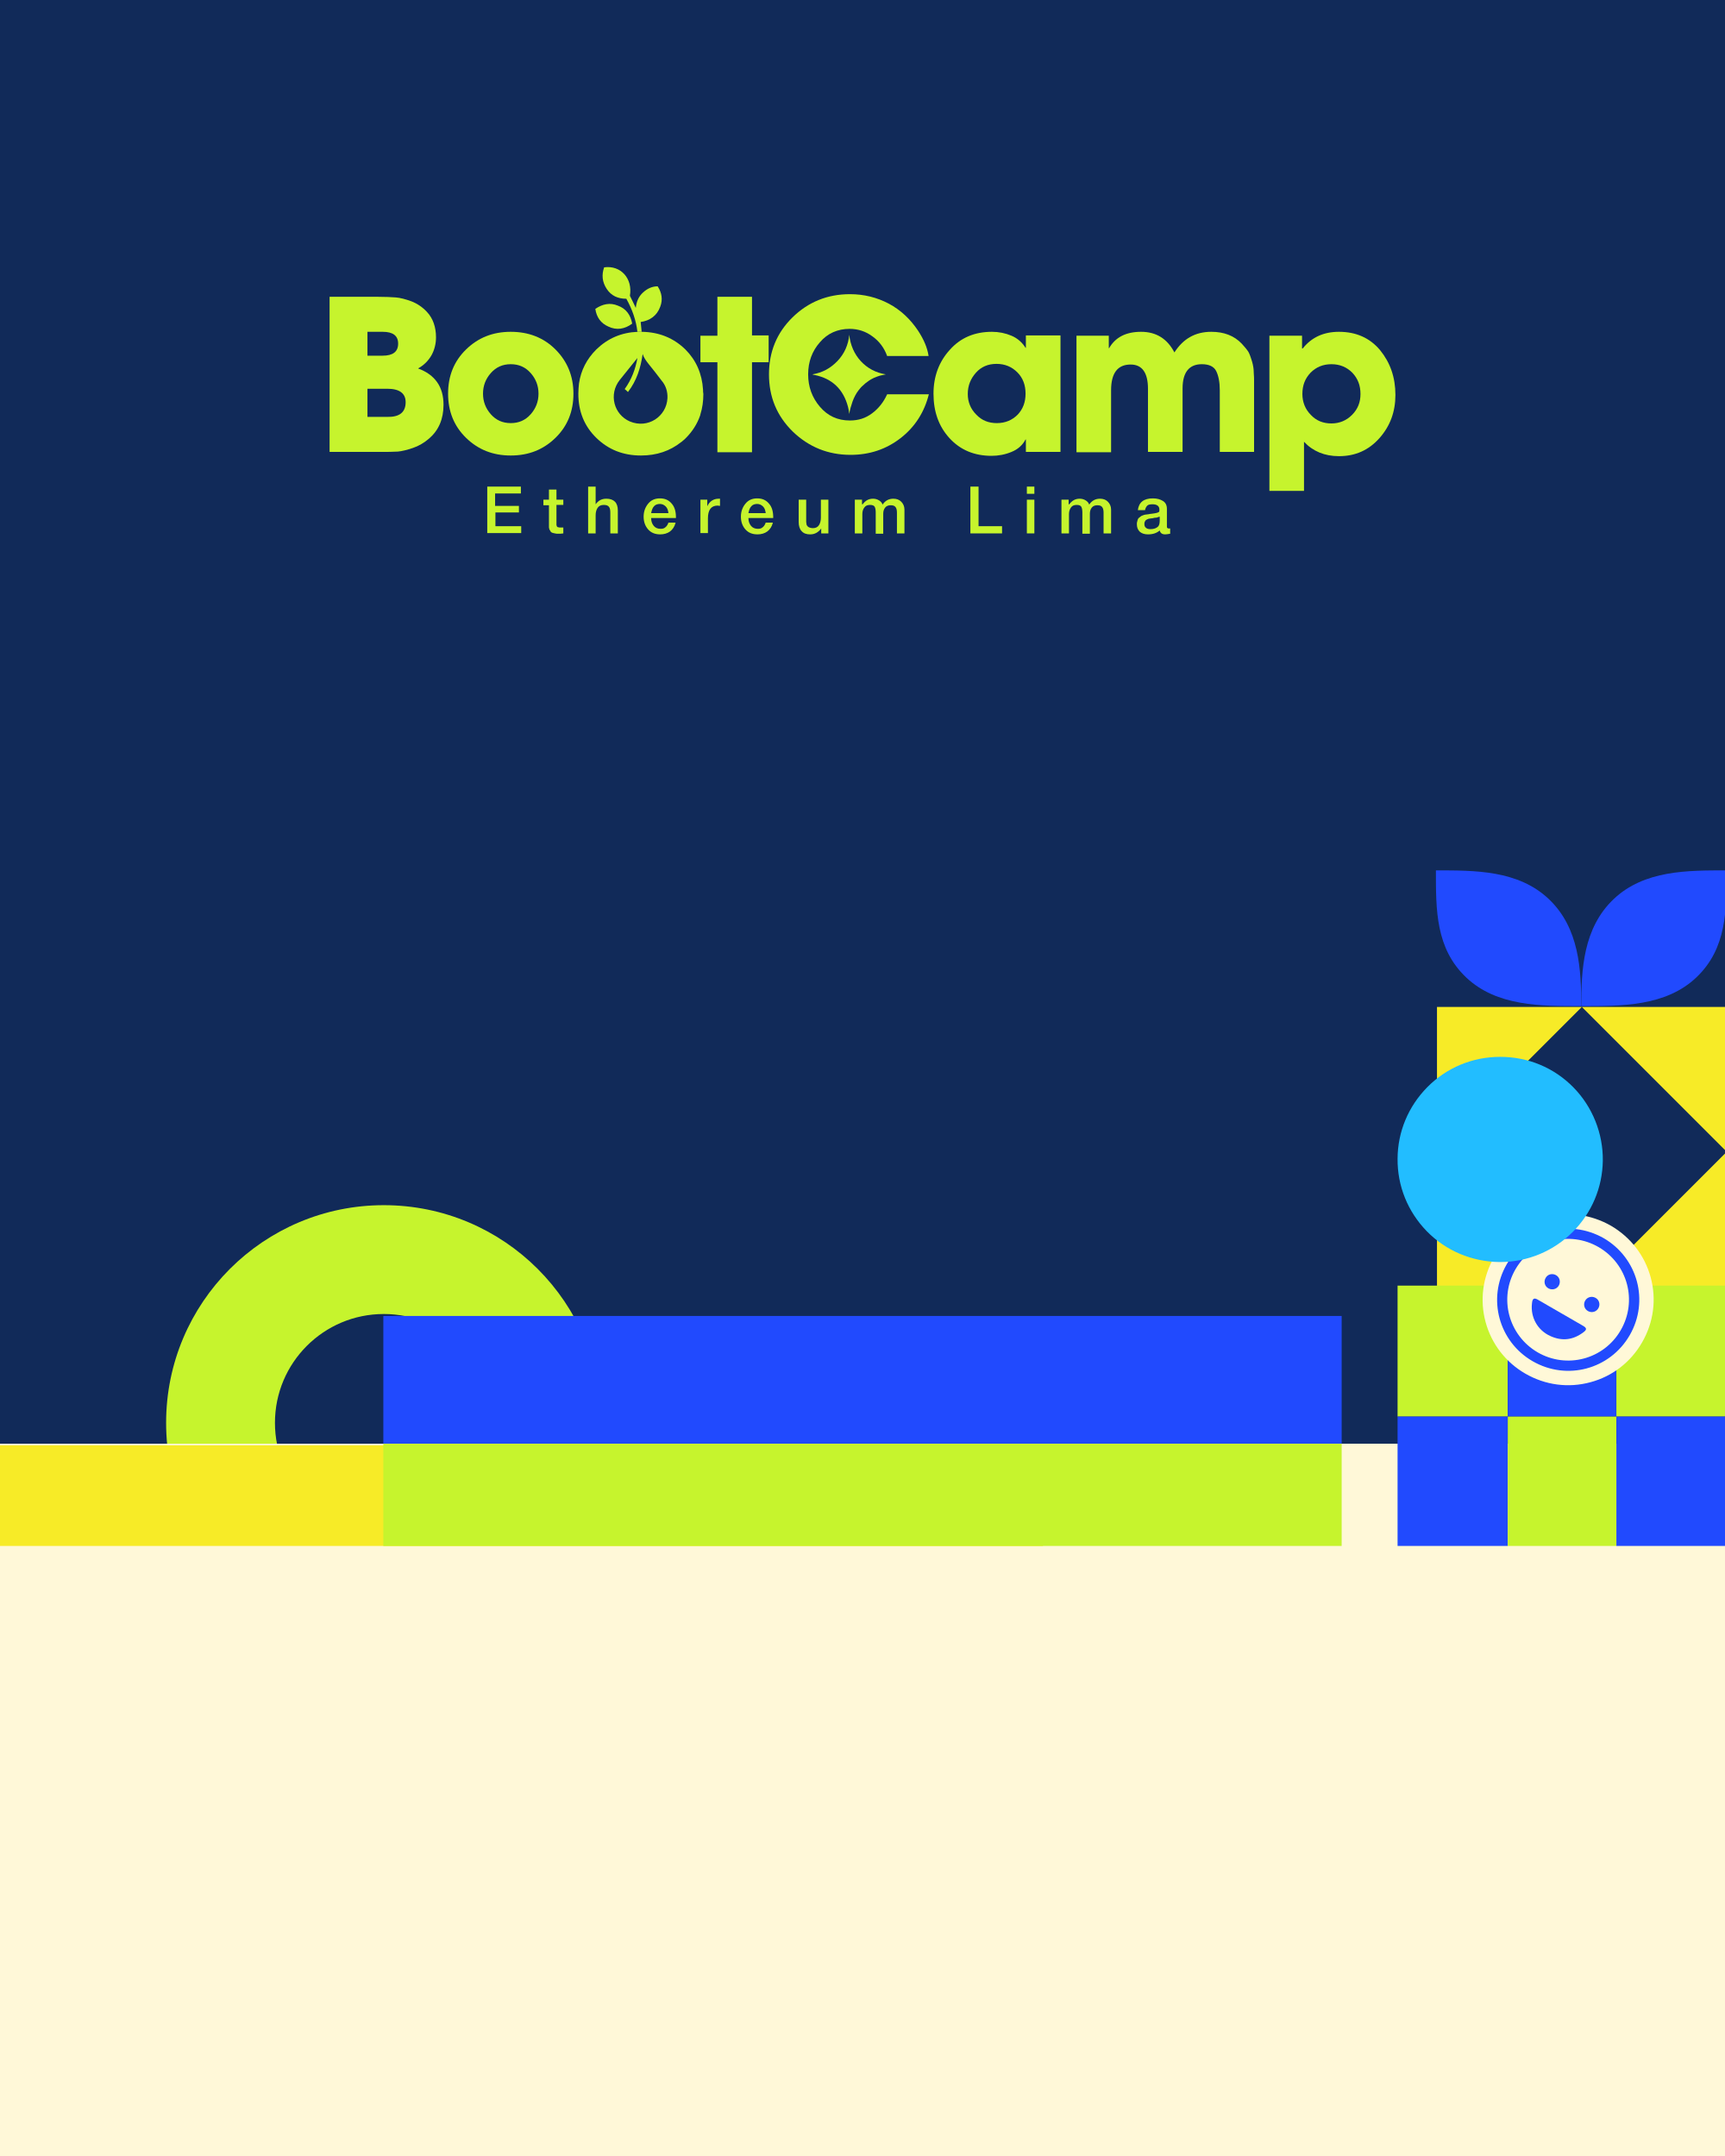
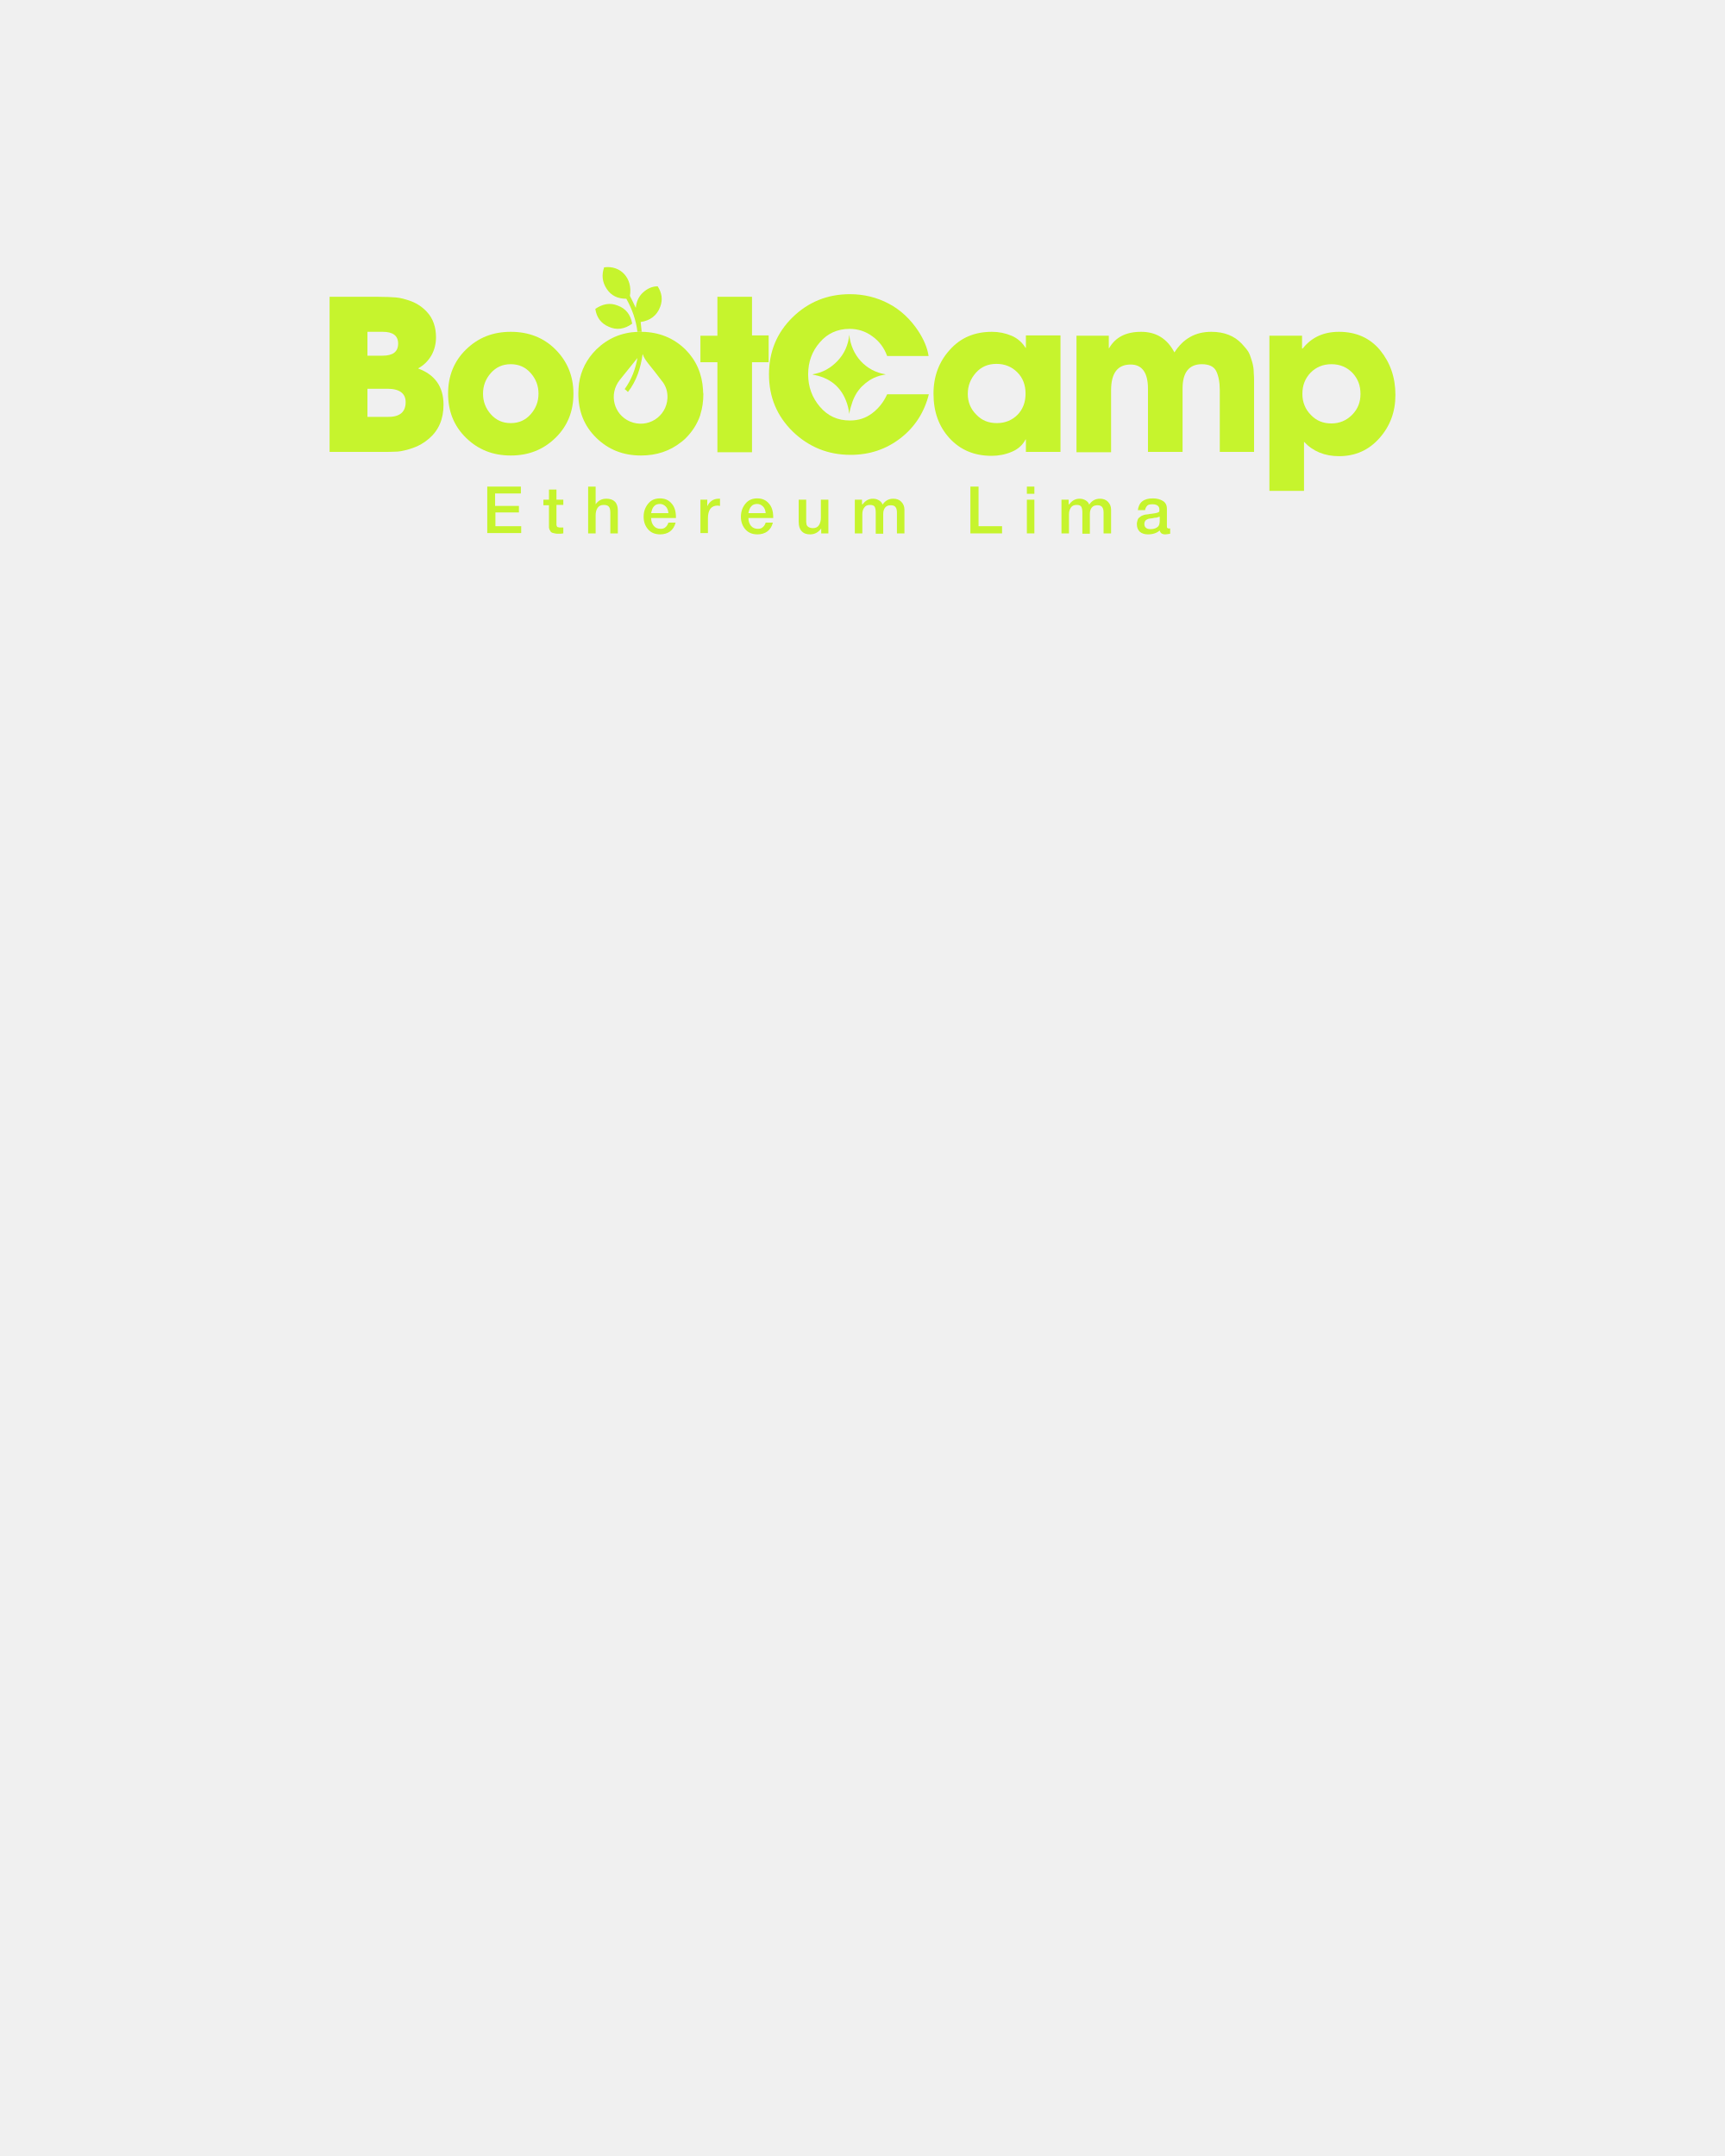
<svg xmlns="http://www.w3.org/2000/svg" width="1080" height="1350" viewBox="0 0 1080 1350" fill="none">
  <g clip-path="url(#clip0_37_1426)">
-     <rect width="1080" height="1350" fill="#112A59" />
-     <path d="M240.287 754.632C315.556 754.632 376.574 815.65 376.574 890.92C376.574 966.19 315.557 1027.21 240.287 1027.21C165.018 1027.21 104 966.19 104 890.92C104 815.65 165.018 754.632 240.287 754.632ZM240.287 822.776C202.652 822.776 172.144 853.286 172.144 890.921C172.144 928.556 202.653 959.064 240.287 959.064C277.922 959.064 308.43 928.556 308.431 890.921C308.431 853.286 277.922 822.776 240.287 822.776Z" fill="#C6F42D" />
-     <rect y="904" width="1080" height="446" fill="#FFF8D8" />
-     <path d="M1081.09 811.914H990.386L1081.09 721.207L990.386 630.5L899.679 721.207L990.386 811.914H899.679V630.5H1081.09V811.914Z" fill="#F7EB27" />
-     <rect x="875" y="805" width="69" height="82" fill="#C6F42D" />
-     <rect x="875" y="887" width="69" height="81" fill="#214AFE" />
-     <rect x="944" y="805" width="68" height="82" fill="#214AFE" />
-     <rect x="944" y="887" width="68" height="81" fill="#C6F42D" />
-     <rect x="1012" y="805" width="69" height="82" fill="#C6F42D" />
-     <rect x="1012" y="887" width="69" height="81" fill="#214AFE" />
-     <rect x="-18" y="905" width="671" height="63" fill="#F7EB27" />
-     <path d="M1008.54 767.467C1008.48 767.435 1008.48 767.435 1008.48 767.435C995.92 760.331 981.458 758.453 967.697 762.187C953.992 765.954 942.494 774.788 935.431 787.15C928.304 799.624 926.37 814.054 930.104 827.815C933.815 841.488 942.649 852.986 954.979 860.104C967.477 867.319 981.907 869.254 995.756 865.496C1009.48 861.817 1021.01 852.927 1028.11 840.509C1035.32 828.012 1037.2 813.549 1033.47 799.788C1029.76 786.116 1020.89 774.674 1008.54 767.467Z" fill="#FFF8D8" />
-     <path d="M1004.03 775.278C1025.2 787.574 1032.79 814.496 1020.32 836.087C1008.05 857.344 981.081 864.759 959.545 852.325C938.4 840.117 930.953 813.204 943.298 791.692C955.427 770.427 982.341 762.979 1004.03 775.278ZM1014.71 832.922C1025.3 814.71 1019.13 791.51 1000.92 780.921C982.708 770.332 959.539 776.446 948.895 794.625C938.218 812.86 944.467 836.181 962.734 846.802C980.978 857.335 1004.18 851.166 1014.71 832.922Z" fill="#214AFE" />
-     <path d="M977.148 822.095C981.778 824.769 986.409 827.442 991.04 830.116C993.55 831.565 993.634 832.58 991.221 834.311C984.815 839.093 977.955 839.894 970.707 836.601C962.668 833.002 958.134 824.879 959.147 816.166C959.197 815.822 959.214 815.535 959.263 815.191C959.648 813.107 960.601 812.616 962.475 813.623C964.683 814.824 966.826 816.136 969.002 817.392C971.792 819.003 974.47 820.549 977.148 822.095Z" fill="#214AFE" />
-     <path d="M974.152 798.421C976.472 799.686 977.25 802.59 975.953 804.966C974.664 807.197 971.904 807.984 969.552 806.775C967.2 805.566 966.334 802.686 967.631 800.31C968.873 797.902 971.777 797.124 974.152 798.421Z" fill="#214AFE" />
-     <path d="M994.244 820.957C991.925 819.692 991.091 816.756 992.444 814.412C993.732 812.181 996.492 811.394 998.844 812.603C1001.2 813.812 1002.06 816.693 1000.77 819.068C999.468 821.443 996.62 822.254 994.244 820.957Z" fill="#214AFE" />
-     <path d="M939.085 790.253H939.167H939.25C956.525 790.171 972.648 783.425 984.741 771.333C996.586 759.405 1003.25 743.611 1003.5 726.829C1003.74 709.719 996.998 692.937 984.987 680.762C972.895 668.505 956.689 661.76 939.332 661.76H939.25C921.892 661.76 905.687 668.505 893.594 680.762C881.749 692.773 875.085 708.649 875.003 725.513C874.839 742.541 881.337 758.582 893.183 770.839C905.193 783.179 921.481 790.089 939.085 790.253Z" fill="#22BDFF" />
-     <path d="M1010.3 562.968C991.144 581.128 990 607.438 990 630C1015.15 630 1042.89 630.193 1062.05 612.033C1081.2 593.872 1081 569.76 1081 545C1056.61 545 1029.45 544.807 1010.3 562.968Z" fill="#214AFE" />
-     <path d="M969.701 562.968C988.856 581.128 990 607.438 990 630C964.855 630 937.106 630.193 917.951 612.033C898.796 593.872 899 569.76 899 545C923.388 545 950.546 544.807 969.701 562.968Z" fill="#214AFE" />
    <g clip-path="url(#clip1_37_1426)">
      <path d="M531.723 259.197C531.518 257.762 531.314 256.123 530.905 254.689C528.044 243.828 521.095 237.066 510.059 234.812C509.65 234.812 509.037 234.607 508.628 234.402C514.964 233.377 520.073 230.508 524.365 226C528.657 221.492 531.11 215.959 531.723 209.607C532.949 222.517 542.146 232.558 554.613 234.402C553.387 234.607 552.161 235.017 550.935 235.221C549.708 235.631 548.278 236.041 547.051 236.656C545.825 237.271 544.599 237.885 543.577 238.705C542.351 239.525 541.329 240.344 540.307 241.369C539.285 242.189 538.467 243.213 537.65 244.238C536.832 245.262 536.015 246.492 535.402 247.721C534.789 248.951 534.175 250.18 533.767 251.41C533.358 252.639 532.949 254.074 532.54 255.303C532.132 256.738 531.927 257.967 531.723 259.197Z" fill="#C6F42D" />
      <path d="M277.679 253.459C277.679 262.476 274.613 269.443 268.686 274.566C265.621 277.23 262.146 279.279 258.467 280.508C254.789 281.738 251.518 282.557 249.066 282.762C246.409 282.967 242.526 282.967 237.008 282.967H206.351V185.836H236.19C241.299 185.836 245.183 186.041 247.84 186.246C250.497 186.451 253.767 187.271 257.65 188.705C261.329 190.139 264.599 192.394 267.256 195.262C271.139 199.361 272.978 204.894 272.978 211.246C272.978 215.344 271.956 219.238 270.117 222.517C268.073 226 265.416 228.664 261.737 230.713C272.365 234.607 277.679 242.189 277.679 253.459ZM249.27 215.139C249.27 210.221 246 207.762 239.664 207.762H230.059V222.721H239.46C246 222.721 249.27 220.262 249.27 215.139ZM253.971 251.82C253.971 246.287 250.088 243.418 242.526 243.418H230.059V261.041H242.321C250.088 261.246 253.971 258.172 253.971 251.82Z" fill="#C6F42D" />
      <path d="M347.781 218.828C355.139 226.205 359.022 235.426 359.022 246.492C359.022 257.558 355.343 266.779 347.781 274.156C340.219 281.533 331.022 285.221 319.781 285.221C308.54 285.221 299.343 281.533 291.781 274.156C284.219 266.779 280.54 257.558 280.54 246.492C280.54 235.426 284.219 226.205 291.781 218.828C299.343 211.451 308.54 207.762 319.781 207.762C331.022 207.762 340.423 211.451 347.781 218.828ZM332.248 259.402C335.518 255.713 337.153 251.41 337.153 246.492C337.153 241.574 335.518 237.271 332.248 233.582C328.978 229.894 324.89 228.049 319.781 228.049C314.671 228.049 310.584 229.894 307.314 233.582C304.044 237.271 302.409 241.574 302.409 246.492C302.409 251.41 304.044 255.713 307.314 259.402C310.584 263.09 314.671 264.935 319.781 264.935C324.89 264.935 328.978 263.09 332.248 259.402Z" fill="#C6F42D" />
      <path d="M440.161 244.033C439.548 233.992 435.869 225.59 429.124 218.828C421.767 211.656 412.774 207.967 401.942 207.762C401.738 207.762 401.533 207.762 401.329 207.762C400.716 207.762 399.898 207.762 399.285 207.762C389.066 208.172 380.482 211.861 373.329 218.828C367.402 224.771 363.723 231.738 362.497 240.139C362.292 242.189 362.088 244.238 362.088 246.492C362.088 257.558 365.767 266.779 373.329 274.156C380.891 281.533 390.088 285.221 401.329 285.221C411.139 285.221 419.519 282.353 426.467 276.82C426.876 276.615 427.285 276.205 427.489 276C428.102 275.59 428.716 274.976 429.329 274.361C433.416 270.262 436.482 265.549 438.321 260.221C438.321 260.017 438.526 259.812 438.526 259.402C439.752 255.508 440.365 251.205 440.365 246.697C440.161 245.672 440.161 244.853 440.161 244.033ZM417.884 249.361C417.27 260.836 405.621 268.623 394.38 263.91C384.365 259.607 380.891 246.902 388.044 237.885C391.723 233.377 395.402 228.664 399.081 224.156C397.854 231.123 395.402 237.68 391.11 243.623C391.927 244.238 392.54 244.853 393.154 245.467C398.672 238.295 401.124 230.303 402.351 221.697C403.168 224.156 404.599 226 406.029 227.844C408.891 231.328 411.548 234.812 414.205 238.295C416.862 241.369 418.088 245.262 417.884 249.361Z" fill="#C6F42D" />
      <path d="M413.387 191.984C411.343 197.721 406.847 200.795 401.124 201.615C401.329 203.664 401.533 205.713 401.737 207.762C401.533 207.762 401.329 207.762 401.124 207.762C400.511 207.762 399.694 207.762 399.08 207.762C398.263 200.59 395.81 193.623 392.131 187.066C386.818 187.066 382.73 185.221 379.869 180.918C377.007 176.615 376.599 172.107 378.234 167.394C388.657 165.959 396.219 174.361 394.38 185.221C395.606 187.475 396.628 189.934 398.058 192.803C398.467 188.705 399.898 185.631 402.555 183.172C405.212 180.713 408.277 179.279 411.752 179.279C414.409 183.377 415.022 187.68 413.387 191.984Z" fill="#C6F42D" />
      <path d="M395.811 202.639C391.11 206.123 386 206.943 380.891 204.484C376.19 202.434 373.533 198.746 372.716 193.418C377.212 190.344 381.913 189.32 386.818 191.369C391.928 193.213 394.789 197.107 395.811 202.639Z" fill="#C6F42D" />
      <path d="M481.241 226.82H470.817V283.172H449.153V226.82H438.525V210.221H449.153V185.836H470.817V210.017H481.241V226.82Z" fill="#C6F42D" />
      <path d="M581.591 246.697C578.73 258.172 572.803 267.393 563.81 274.361C554.818 281.328 544.394 284.812 532.54 284.812C518.438 284.812 506.38 279.893 496.365 270.262C486.35 260.426 481.445 248.541 481.445 234.402C481.445 220.262 486.35 208.377 496.161 198.746C505.971 189.115 518.029 184.197 532.131 184.197C540.92 184.197 549.095 186.246 556.453 190.139C563.81 194.033 569.942 199.771 574.847 207.148C578.321 212.475 580.569 217.598 581.387 222.926H555.431C553.591 217.803 550.526 213.705 546.234 210.631C542.146 207.557 537.241 205.918 531.927 205.918C524.365 205.918 518.029 208.787 513.329 214.32C508.423 219.853 505.971 226.615 505.971 234.402C505.971 242.189 508.423 248.951 513.329 254.689C518.234 260.426 524.365 263.295 532.131 263.295C537.445 263.295 541.942 261.861 546.029 258.787C550.117 255.713 553.183 251.82 555.431 246.902H581.591V246.697Z" fill="#C6F42D" />
      <path d="M663.957 282.967H642.293V275.18H642.088C640.249 278.664 637.387 281.328 633.3 282.967C629.417 284.607 625.125 285.426 620.833 285.426C610.001 285.426 601.212 281.738 594.468 274.361C587.723 266.984 584.453 257.762 584.453 246.492C584.453 235.631 587.928 226.41 594.672 219.033C601.417 211.451 610.205 207.762 621.037 207.762C625.329 207.762 629.417 208.582 633.3 210.221C637.183 211.861 640.044 214.525 642.088 217.803H642.293V210.017H663.957V282.967ZM642.088 246.492C642.088 241.164 640.453 236.656 636.979 233.172C633.504 229.689 629.212 227.844 623.898 227.844C618.585 227.844 614.293 229.689 611.022 233.377C607.752 237.066 605.913 241.369 605.913 246.697C605.913 251.82 607.752 256.123 611.227 259.607C614.701 263.295 618.993 264.935 624.103 264.935C629.417 264.935 633.709 263.09 637.183 259.607C640.453 256.123 642.088 251.82 642.088 246.492Z" fill="#C6F42D" />
      <path d="M785.358 282.967H763.693V244.238C763.693 239.32 762.876 235.221 761.445 232.353C760.015 229.484 756.949 228.049 752.452 228.049C744.482 228.049 740.394 233.172 740.394 243.213V282.967H718.73V243.418C718.73 233.377 715.051 228.254 707.898 228.254C699.723 228.254 695.635 233.582 695.635 244.443V283.172H673.971V210.221H694.204V218.008H694.409C698.292 211.246 704.832 207.762 714.438 207.762C723.839 207.762 730.788 212.066 735.285 220.672C740.803 212.066 748.365 207.762 758.379 207.762C766.35 207.762 772.686 210.221 777.387 215.139C778.613 216.574 779.839 217.803 780.861 219.238C781.883 220.467 782.496 222.107 783.109 223.951C783.723 225.795 784.131 227.025 784.336 228.049C784.54 229.074 784.949 230.713 784.949 233.172C785.153 235.631 785.153 237.271 785.153 237.885C785.153 238.5 785.153 240.344 785.153 243.418V282.967H785.358Z" fill="#C6F42D" />
      <path d="M873.65 247.312C873.65 257.762 870.38 266.779 863.636 274.361C856.891 281.943 848.512 285.631 838.293 285.631C829.3 285.631 821.942 282.558 816.424 276.615V307.353H794.76V210.221H815.198V218.213H815.402H815.607C821.125 211.246 828.687 207.762 838.293 207.762C849.125 207.762 857.709 211.656 864.044 219.238C870.38 227.025 873.65 236.246 873.65 247.312ZM851.782 246.697C851.782 241.369 850.147 237.066 846.672 233.377C843.198 229.894 838.906 228.049 833.592 228.049C828.278 228.049 823.986 229.894 820.512 233.377C817.037 237.066 815.402 241.369 815.402 246.697C815.402 251.82 817.242 256.328 820.716 259.812C824.19 263.5 828.482 265.14 833.592 265.14C838.701 265.14 842.993 263.295 846.468 259.812C850.147 256.123 851.782 251.82 851.782 246.697Z" fill="#C6F42D" />
      <path d="M325.913 308.992H309.972V316.779H324.891V320.877H310.176V329.484H326.322V333.787H305.066V304.688H326.117V308.992H325.913Z" fill="#C6F42D" />
      <path d="M352.687 316.164H348.395V327.229C348.395 327.844 348.395 328.254 348.395 328.664C348.395 328.869 348.599 329.279 348.599 329.484C348.804 329.893 349.008 330.098 349.417 330.098C349.826 330.303 350.234 330.303 350.847 330.303C351.665 330.303 352.278 330.303 352.687 330.303V333.992C351.665 334.197 350.643 334.197 349.621 334.197C348.804 334.197 347.986 334.197 347.373 333.992C346.76 333.787 346.147 333.787 345.738 333.582C345.329 333.377 344.92 333.172 344.716 332.762C344.512 332.352 344.307 331.943 344.103 331.738C343.899 331.533 343.899 330.918 343.694 330.303C343.694 329.688 343.694 329.074 343.694 328.869V327.025V326.82V326.615V326.41V316.369H340.22V312.885H343.694V306.533H348.395V312.885H352.687V316.164Z" fill="#C6F42D" />
      <path d="M372.92 315.754C374.555 313.5 376.599 312.27 379.665 312.27C381.913 312.27 383.753 312.885 384.979 314.115C386.205 315.344 386.818 317.188 386.818 319.647V333.992H382.118V321.082C382.118 319.443 381.913 318.213 381.3 317.393C380.687 316.574 379.665 316.164 378.03 316.164C376.191 316.164 374.964 316.779 374.147 318.008C373.329 319.238 372.92 320.672 372.92 322.721V333.992H368.22V304.688H372.92V315.754Z" fill="#C6F42D" />
      <path d="M419.519 332.762C417.884 333.992 415.635 334.606 413.387 334.606C410.117 334.606 407.665 333.582 405.825 331.533C403.986 329.483 402.964 326.82 402.964 323.541C402.964 320.262 403.986 317.598 405.825 315.344C407.665 313.09 410.117 312.065 413.183 312.065C416.249 312.065 418.701 313.09 420.541 315.344C422.38 317.393 423.197 320.262 423.197 323.951V324.361H407.665C407.665 326.41 408.278 328.049 409.3 329.279C410.322 330.508 411.752 331.123 413.592 331.123C414.818 331.123 415.84 330.918 416.657 330.098C417.475 329.483 418.088 328.459 418.497 327.229H422.993C422.38 329.688 421.154 331.533 419.519 332.762ZM416.862 317.188C415.84 316.164 414.614 315.549 413.183 315.549C411.752 315.549 410.322 315.959 409.504 316.983C408.482 318.008 408.073 319.442 407.665 321.287H418.497C418.292 319.647 417.884 318.213 416.862 317.188Z" fill="#C6F42D" />
      <path d="M450.994 316.779C450.176 316.779 449.563 316.574 449.358 316.574C445.271 316.574 443.227 319.238 443.227 324.566V333.787H438.526V312.885H442.818V316.984C444.249 313.91 446.702 312.271 449.972 312.271H450.789V316.779H450.994Z" fill="#C6F42D" />
      <path d="M480.424 332.762C478.789 333.992 476.541 334.606 474.293 334.606C471.022 334.606 468.57 333.582 466.73 331.533C464.891 329.483 463.869 326.82 463.869 323.541C463.869 320.262 464.891 317.598 466.73 315.344C468.57 313.09 471.022 312.065 474.088 312.065C477.154 312.065 479.606 313.09 481.446 315.344C483.285 317.393 484.103 320.262 484.103 323.951V324.361H468.57C468.57 326.41 469.183 328.049 470.205 329.279C471.227 330.508 472.657 331.123 474.497 331.123C475.723 331.123 476.745 330.918 477.563 330.098C478.38 329.483 478.993 328.459 479.402 327.229H483.898C483.285 329.688 482.059 331.533 480.424 332.762ZM477.767 317.188C476.745 316.164 475.519 315.549 474.088 315.549C472.657 315.549 471.227 315.959 470.409 316.983C469.387 318.008 468.979 319.442 468.57 321.287H479.402C479.198 319.647 478.789 318.213 477.767 317.188Z" fill="#C6F42D" />
      <path d="M518.439 333.992H514.147V330.918C512.308 333.377 510.06 334.607 507.198 334.607C504.95 334.607 503.111 333.992 501.884 332.557C500.658 331.328 500.045 329.279 500.045 326.82V312.885H504.746V324.975C504.746 325.795 504.746 326.205 504.746 326.82C504.746 327.23 504.95 327.844 504.95 328.254C504.95 328.664 505.359 329.279 505.563 329.484C505.768 329.689 506.176 330.098 506.789 330.303C507.403 330.508 508.016 330.713 508.833 330.713C510.673 330.713 511.899 330.098 512.716 328.869C513.534 327.639 513.943 326 513.943 324.156V312.885H518.643V333.992H518.439Z" fill="#C6F42D" />
      <path d="M540.103 315.754C541.943 313.295 543.987 312.271 546.644 312.271C548.074 312.271 549.3 312.68 550.322 313.295C551.344 313.91 552.162 314.73 552.571 315.959C554.206 313.5 556.454 312.271 559.315 312.271C561.359 312.271 562.994 312.885 564.22 314.115C565.446 315.344 566.264 316.984 566.264 319.033V333.992H561.563V321.082C561.563 319.648 561.359 318.418 560.746 317.598C560.133 316.779 559.315 316.369 557.68 316.369C556.249 316.369 555.023 316.779 554.206 317.803C553.388 318.828 552.979 320.057 552.979 321.697V334.197H548.279V320.877C548.279 319.443 548.074 318.213 547.665 317.393C547.257 316.574 546.235 316.164 544.804 316.164C543.169 316.164 541.943 316.574 541.125 317.803C540.308 318.828 539.899 320.262 539.899 321.902V333.992H535.198V312.885H539.695V315.754H540.103Z" fill="#C6F42D" />
      <path d="M627.577 333.992H607.548V304.688H612.657V329.484H627.373V333.992H627.577Z" fill="#C6F42D" />
      <path d="M647.607 309.197H642.906V304.688H647.607V309.197ZM647.607 333.992H642.906V312.885H647.607V333.992Z" fill="#C6F42D" />
      <path d="M669.475 315.754C671.315 313.295 673.359 312.271 676.016 312.271C677.446 312.271 678.673 312.68 679.694 313.295C680.716 313.91 681.534 314.73 681.943 315.959C683.578 313.5 685.826 312.271 688.687 312.271C690.731 312.271 692.366 312.885 693.592 314.115C694.818 315.344 695.636 316.984 695.636 319.033V333.992H690.935V321.082C690.935 319.648 690.731 318.418 690.118 317.598C689.505 316.779 688.687 316.369 687.052 316.369C685.621 316.369 684.395 316.779 683.578 317.803C682.76 318.828 682.351 320.057 682.351 321.697V334.197H677.651V320.877C677.651 319.443 677.446 318.213 677.037 317.393C676.629 316.574 675.607 316.164 674.176 316.164C672.541 316.164 671.315 316.574 670.497 317.803C669.68 319.033 669.271 320.262 669.271 321.902V333.992H664.57V312.885H669.067V315.754H669.475Z" fill="#C6F42D" />
      <path d="M721.796 312.065C724.453 312.065 726.497 312.68 728.132 313.705C729.767 314.729 730.584 316.369 730.584 318.623V329.279C730.584 329.893 730.584 330.303 730.789 330.508C730.993 330.713 731.197 330.918 731.606 330.918C732.015 330.918 732.219 330.918 732.628 330.918V334.197C731.402 334.402 730.38 334.606 729.562 334.606C727.518 334.606 726.497 333.787 726.088 332.147C724.248 333.787 721.796 334.606 718.73 334.606C716.482 334.606 714.847 333.992 713.621 332.967C712.394 331.738 711.781 330.303 711.781 328.254C711.781 327.639 711.781 327.024 711.986 326.615C712.19 326 712.19 325.59 712.394 325.18C712.599 324.77 712.803 324.361 713.212 324.156C713.621 323.746 714.029 323.541 714.234 323.336C714.438 323.131 714.847 322.926 715.46 322.721C716.073 322.516 716.482 322.311 716.686 322.311C716.891 322.311 717.504 322.106 718.117 322.106C718.73 322.106 719.343 321.902 719.548 321.902C719.752 321.902 720.161 321.697 720.978 321.697C722.613 321.492 723.84 321.287 724.453 321.082C725.066 320.877 725.475 320.672 725.679 320.467C725.883 320.262 725.883 319.647 725.883 319.033C725.883 316.983 724.453 315.754 721.591 315.754C720.161 315.754 718.935 315.959 718.321 316.574C717.708 317.188 717.095 318.213 716.891 319.442H712.394C713.008 314.524 716.073 312.065 721.796 312.065ZM724.657 323.951C724.248 324.156 723.84 324.156 723.635 324.156C723.431 324.156 722.818 324.156 722.205 324.361C721.591 324.565 721.183 324.565 720.978 324.565C720.365 324.565 719.956 324.77 719.548 324.77C719.139 324.77 718.73 324.975 718.321 325.18C717.913 325.385 717.504 325.59 717.299 325.795C717.095 326 716.891 326.41 716.686 326.82C716.482 327.229 716.482 327.639 716.482 328.254C716.482 329.279 716.891 330.098 717.504 330.508C718.117 331.123 719.139 331.328 720.365 331.328C722.409 331.328 724.044 330.713 725.066 329.688C725.679 329.074 726.088 327.844 726.088 326V323.541C725.679 323.541 725.27 323.746 724.657 323.951Z" fill="#C6F42D" />
    </g>
-     <rect width="600" height="80" transform="translate(240 824)" fill="#214AFE" />
-     <rect width="600" height="64" transform="translate(240 904)" fill="#C6F42D" />
  </g>
  <defs>
    <clipPath id="clip0_37_1426">
      <rect width="1080" height="1350" fill="white" />
    </clipPath>
    <clipPath id="clip1_37_1426">
      <rect width="700" height="200" fill="white" transform="translate(190 151)" />
    </clipPath>
  </defs>
</svg>
